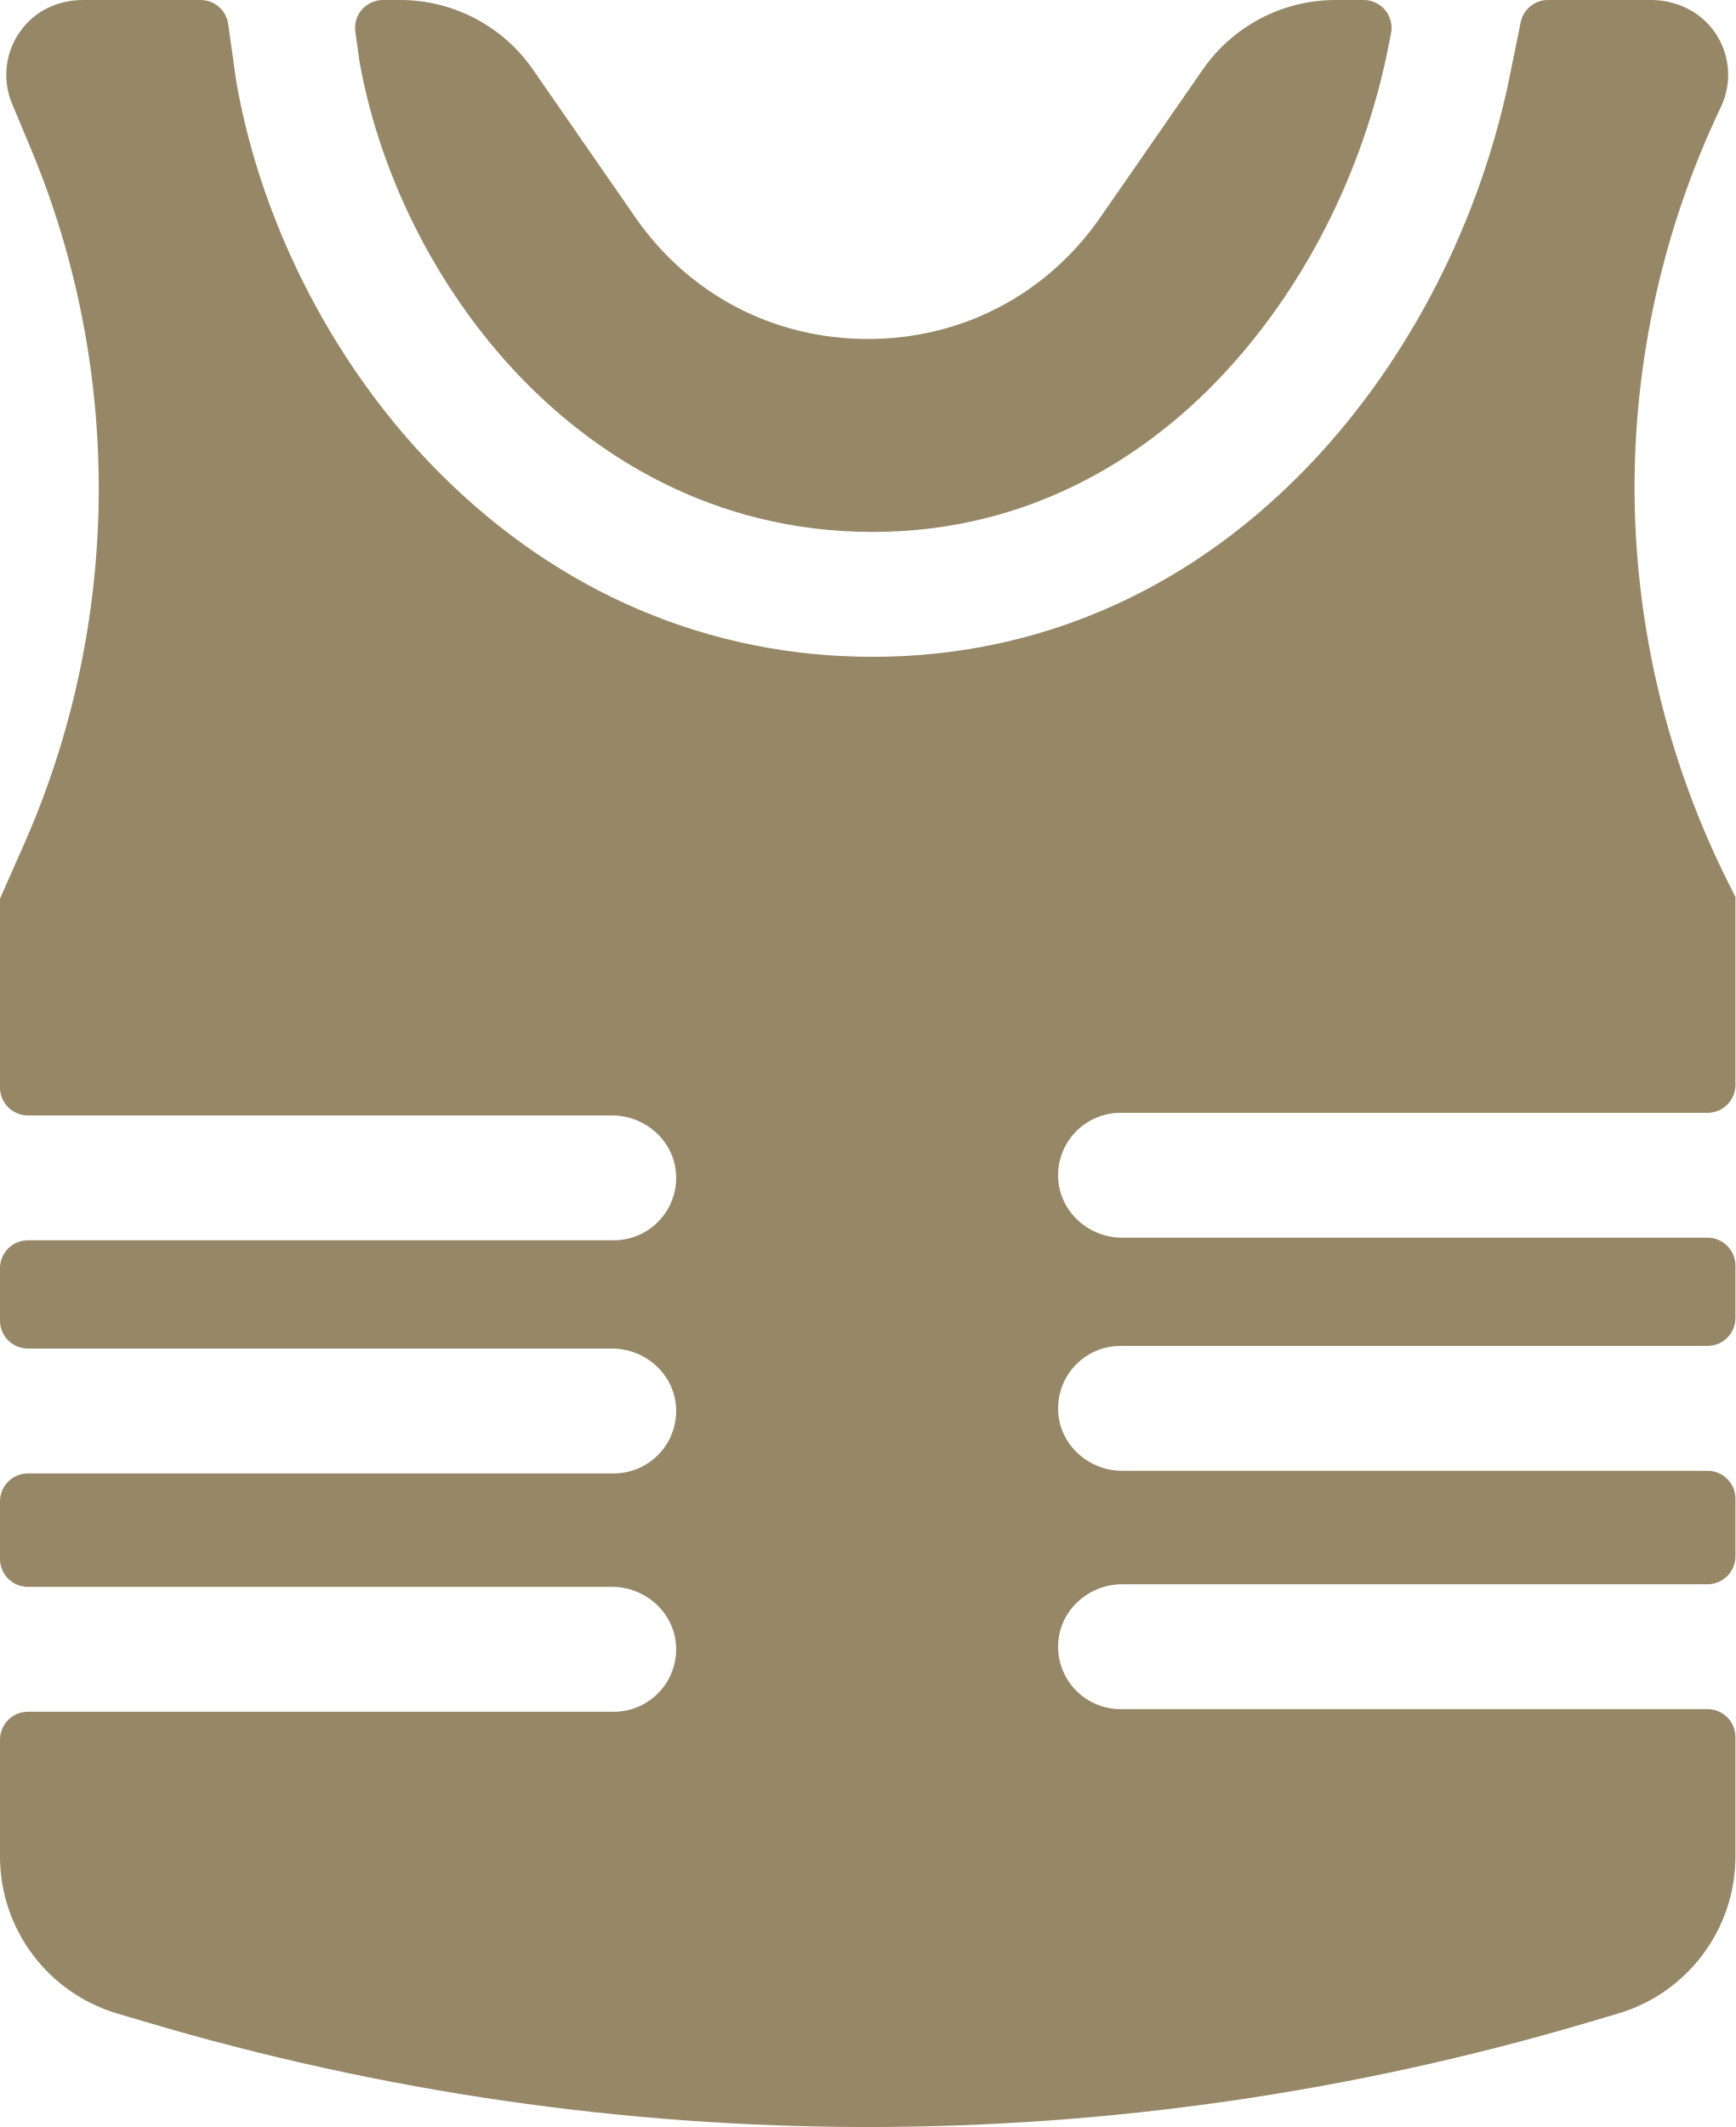
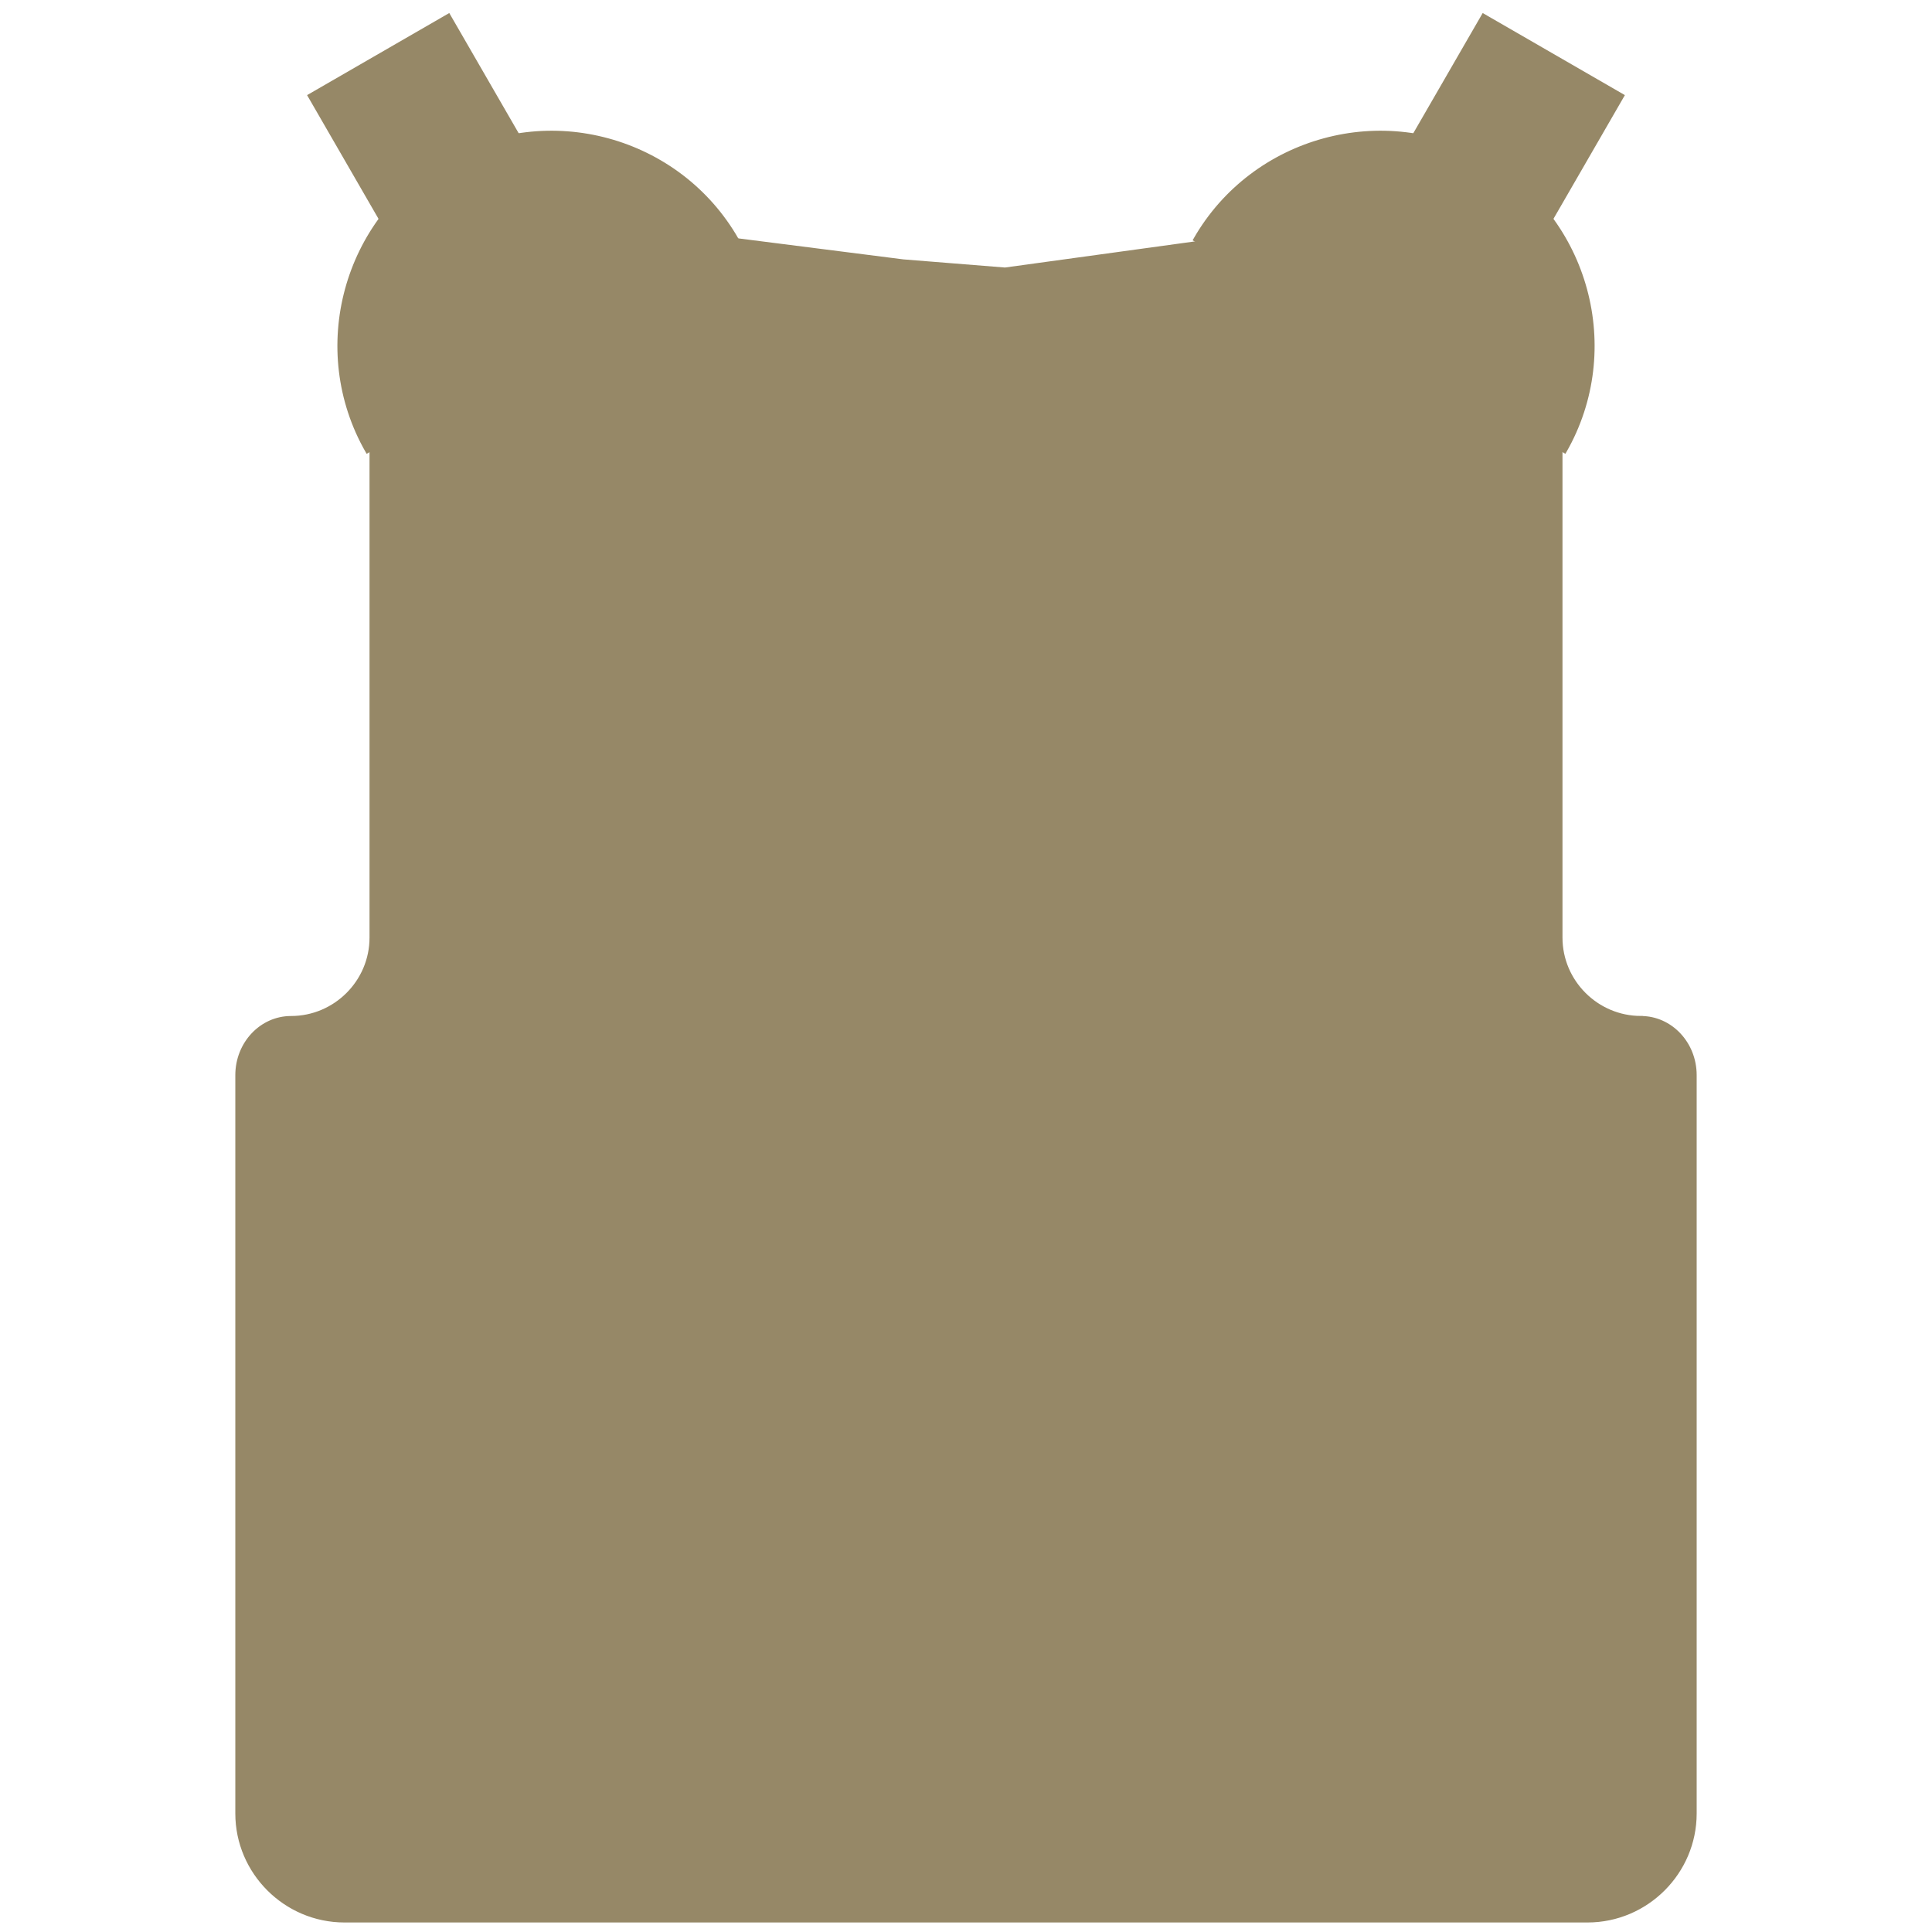
- <svg xmlns="http://www.w3.org/2000/svg" width="408.071" height="500" viewBox="0 0 107.969 132.292">
-   <g fill="#968867">
-     <path d="M22.371 3.855c1.332 7.44 5.158 14.765 10.5 20.103 4.169 4.163 11.268 9.127 21.418 9.127 10.044 0 17.038-4.949 21.138-9.1 5.26-5.328 9.091-12.537 10.788-20.3.02-.093.148-.725.326-1.604A1.736 1.736 0 0084.841 0h-1.755a10.044 10.044 0 00-8.252 4.32l-6.37 9.187c-3.339 4.815-8.614 7.576-14.473 7.576h-.003c-5.86-.002-11.135-2.765-14.473-7.582l-6.36-9.178A10.045 10.045 0 0024.9 0h-1.077a1.735 1.735 0 00-1.717 1.975l.264 1.88" />
-     <path d="M69.713 106.301a3.883 3.883 0 01-3.88-4.07c.099-2.09 1.898-3.697 3.99-3.697h36.411c.958 0 1.735-.776 1.735-1.734v-3.588c0-.958-.777-1.734-1.735-1.734H69.822c-2.091 0-3.89-1.607-3.989-3.696a3.883 3.883 0 013.88-4.07h36.521c.958 0 1.734-.777 1.734-1.735v-3.263c0-.958-.776-1.734-1.734-1.734H69.822c-2.091 0-3.89-1.607-3.989-3.696a3.883 3.883 0 013.88-4.07h36.521c.958 0 1.734-.777 1.734-1.735V55.786l-.415-.825a55.065 55.065 0 01-5.86-24.089 55.067 55.067 0 015.364-24.202 4.634 4.634 0 00-.327-4.598C105.847.747 104.317 0 102.725 0h-6.42c-.825 0-1.536.582-1.7 1.391a937.06 937.06 0 01-.803 3.953c-2.006 9.18-6.569 17.738-12.849 24.098-7.37 7.465-16.591 11.41-26.664 11.41-10.137 0-19.442-3.942-26.907-11.4-6.453-6.446-11.07-15.296-12.666-24.28-.022-.128-.054-.344-.517-3.675A1.735 1.735 0 0012.48 0H5.154C3.842 0 2.558.5 1.661 1.459a4.656 4.656 0 00-.91 4.998l1.163 2.777c5.788 13.825 5.629 29.615-.438 43.32L0 55.889v11.753c0 .958.777 1.734 1.735 1.734h36.338c2.091 0 3.89 1.607 3.989 3.696a3.883 3.883 0 01-3.88 4.07H1.735A1.736 1.736 0 000 78.878v3.263c0 .958.776 1.734 1.734 1.734h36.339c2.09 0 3.89 1.607 3.988 3.696a3.883 3.883 0 01-3.878 4.071H1.734c-.958 0-1.734.776-1.734 1.734v3.588c0 .958.776 1.734 1.734 1.734h36.339c2.09 0 3.89 1.608 3.988 3.696a3.883 3.883 0 01-3.878 4.071H1.734c-.958 0-1.734.777-1.734 1.735v7.262c0 4.515 2.97 8.492 7.3 9.774l1.851.547a157.873 157.873 0 0044.833 6.51c15.082 0 30.17-2.17 44.833-6.51l1.85-.548a10.193 10.193 0 007.301-9.774v-7.424c0-.958-.776-1.735-1.734-1.735H69.713" />
+ <svg xmlns="http://www.w3.org/2000/svg" id="svg18" version="1.1" data-name="Capa 1" height="500" width="500">
+   <defs id="defs4" />
+   <g id="g16" stroke="#968867" fill="#968867" fill-opacity="1" stroke-opacity="1">
+     <path id="path6" d="M424.68 263.43c-11.446 0-20.81-9.348-20.81-20.776V66.684c0-8.174-6.23-14.801-13.917-14.801l-129.86 17.855-26.355-2.114-123.69-15.741c-7.687 0-13.917 6.627-13.917 14.802v175.98c0 11.427-9.365 20.776-20.811 20.776-7.686 0-13.919 6.628-13.919 14.8v191.09c0 15.237 12.487 27.704 27.748 27.704h321.7c15.261 0 27.748-12.467 27.748-27.704v-191.09c0-8.172-6.232-14.8-13.918-14.8z" class="cls-1" fill-opacity="1" fill="#968867" stroke="#968867" stroke-opacity="1" />
+     <path id="path8" d="M190.67 62c-15.061-26.296-48.895-35.484-75.188-20.423-26.291 15.067-35.481 48.9-20.413 75.193z" class="cls-1" fill-opacity="1" fill="#968867" stroke="#968867" stroke-opacity="1" />
+     <path id="path10" d="M80.156 24.8L116.09 4.053l34.477 59.715-35.935 20.747z" class="cls-1" fill-opacity="1" fill="#968867" stroke="#968867" stroke-opacity="1" />
+     <path id="path12" d="M309.33 62c15.06-26.296 48.895-35.484 75.187-20.423 26.294 15.06 35.484 48.893 20.422 75.186z" class="cls-1" fill-opacity="1" fill="#968867" stroke="#968867" stroke-opacity="1" />
+     <path id="path14" d="M385.36 84.515l-35.935-20.747 34.477-59.714L419.836 24.8z" class="cls-1" fill-opacity="1" fill="#968867" stroke="#968867" stroke-opacity="1" />
  </g>
</svg>
